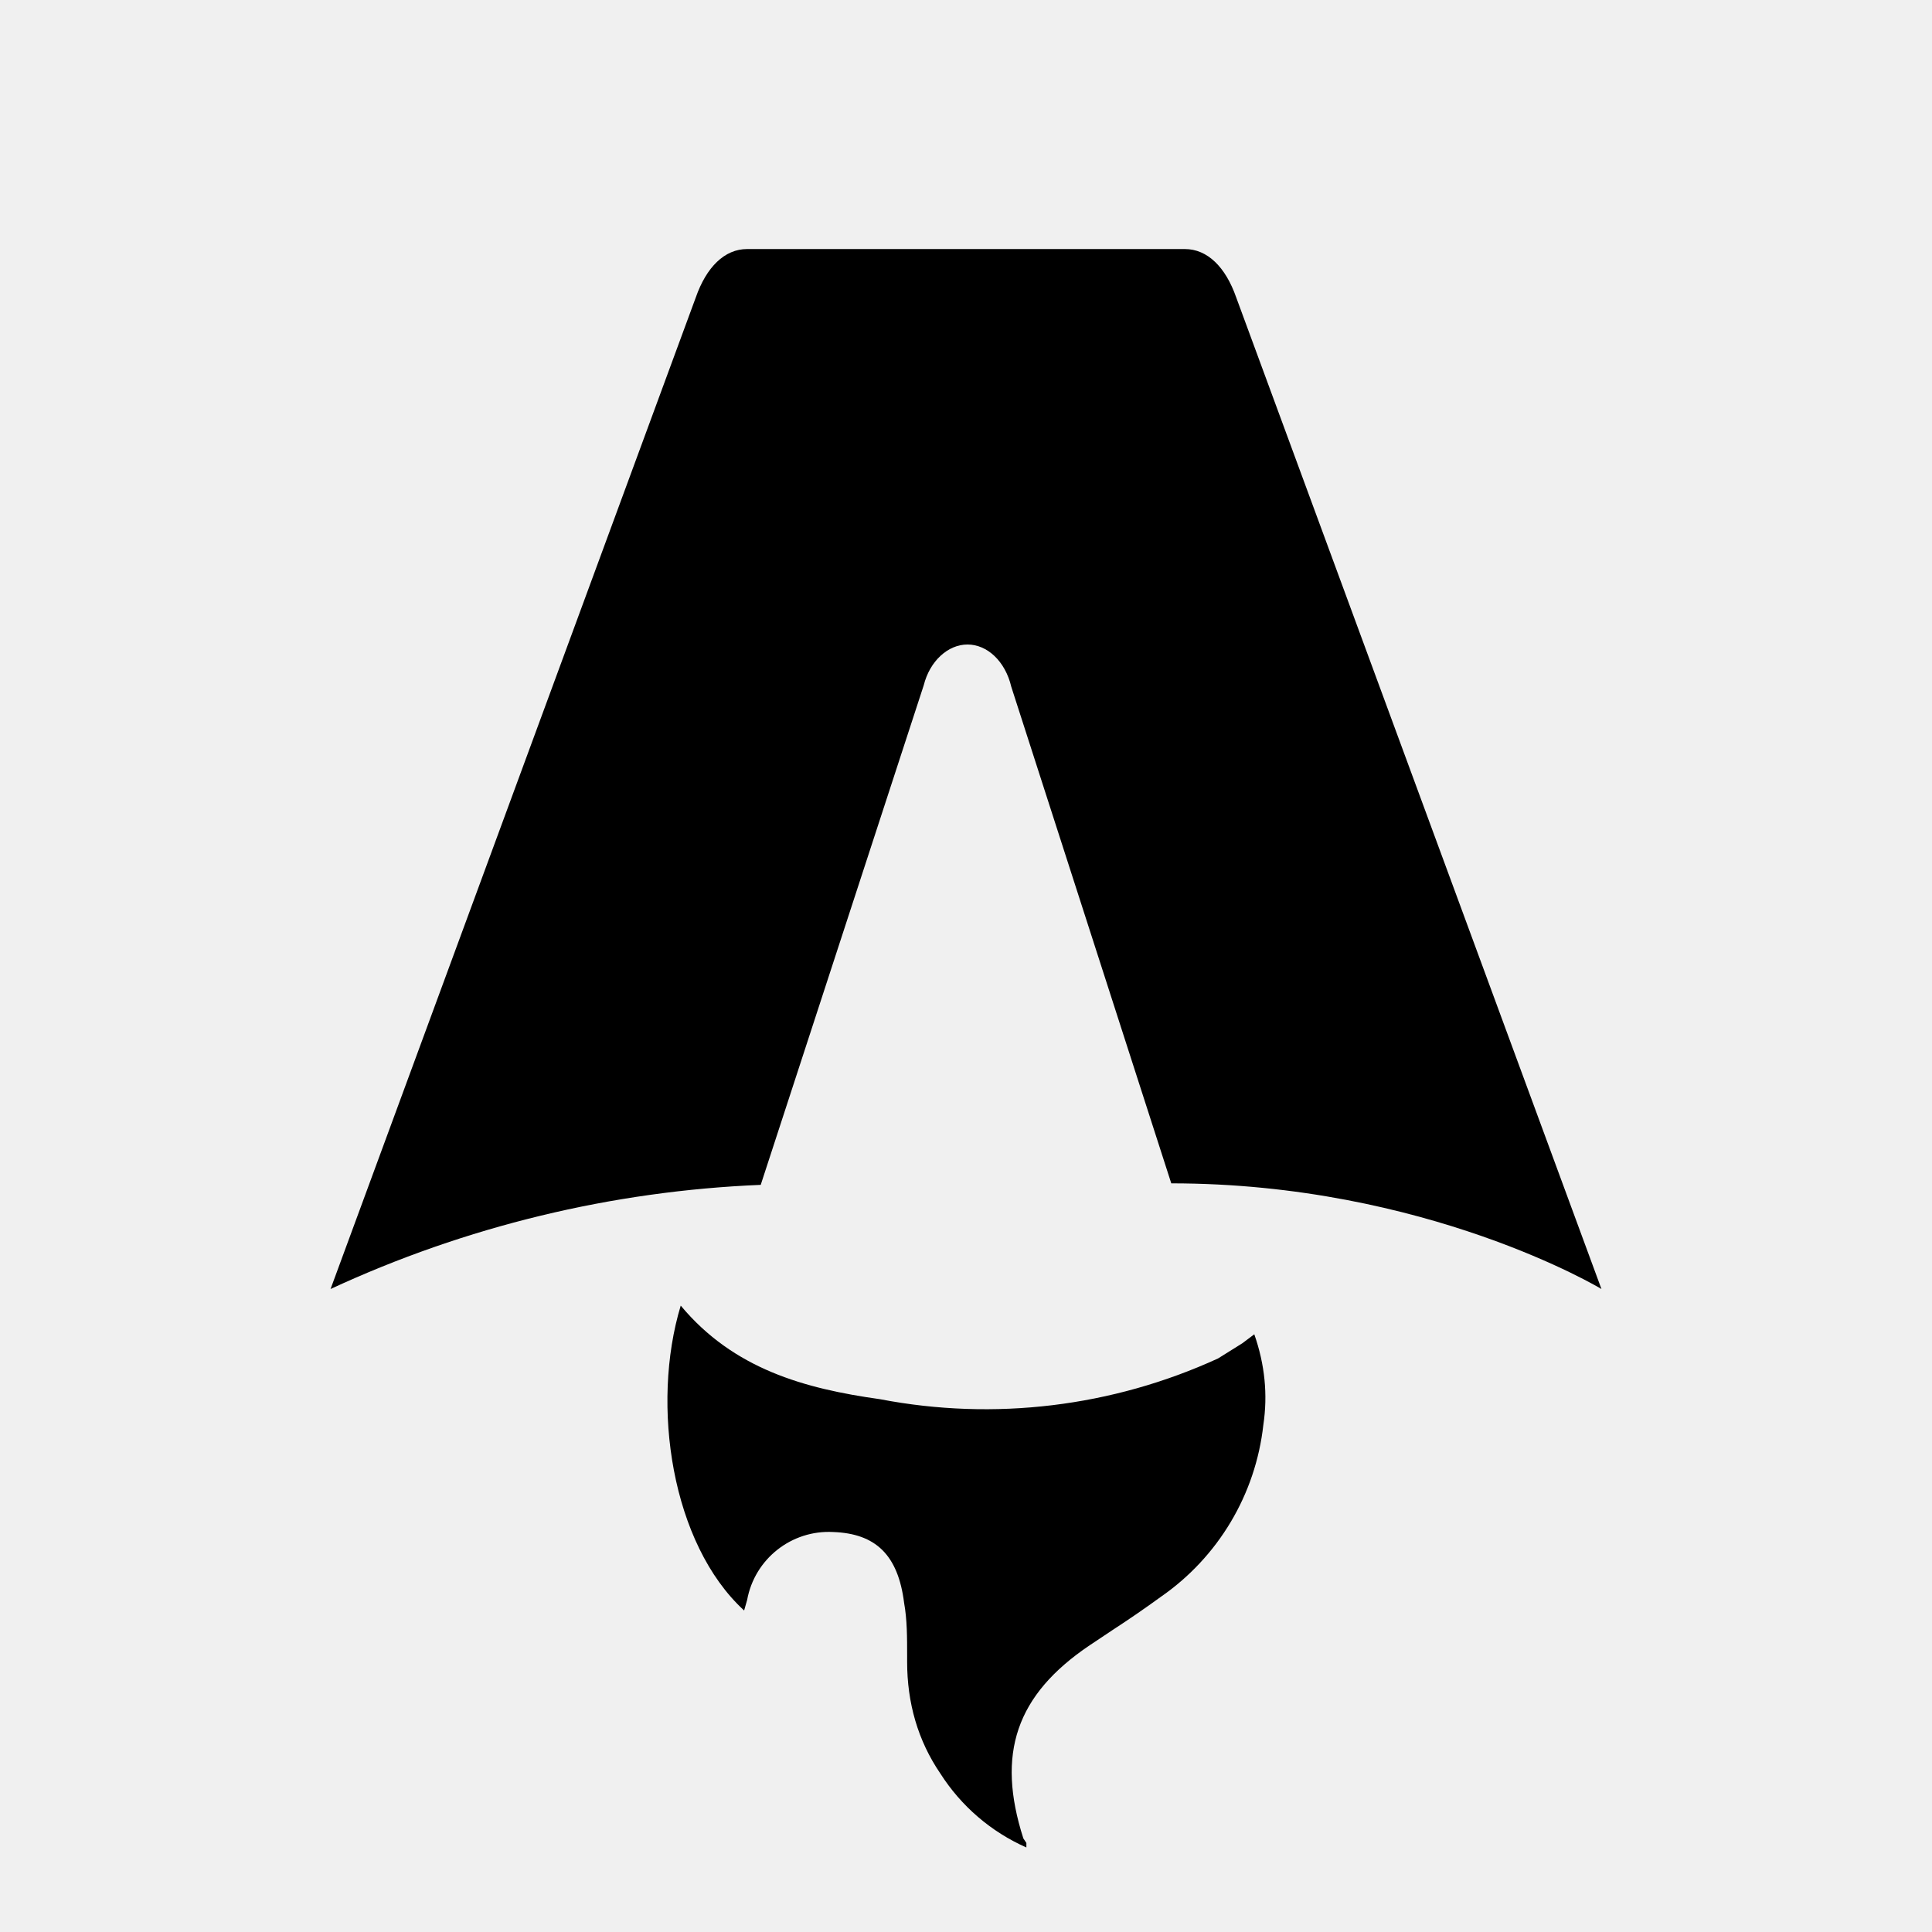
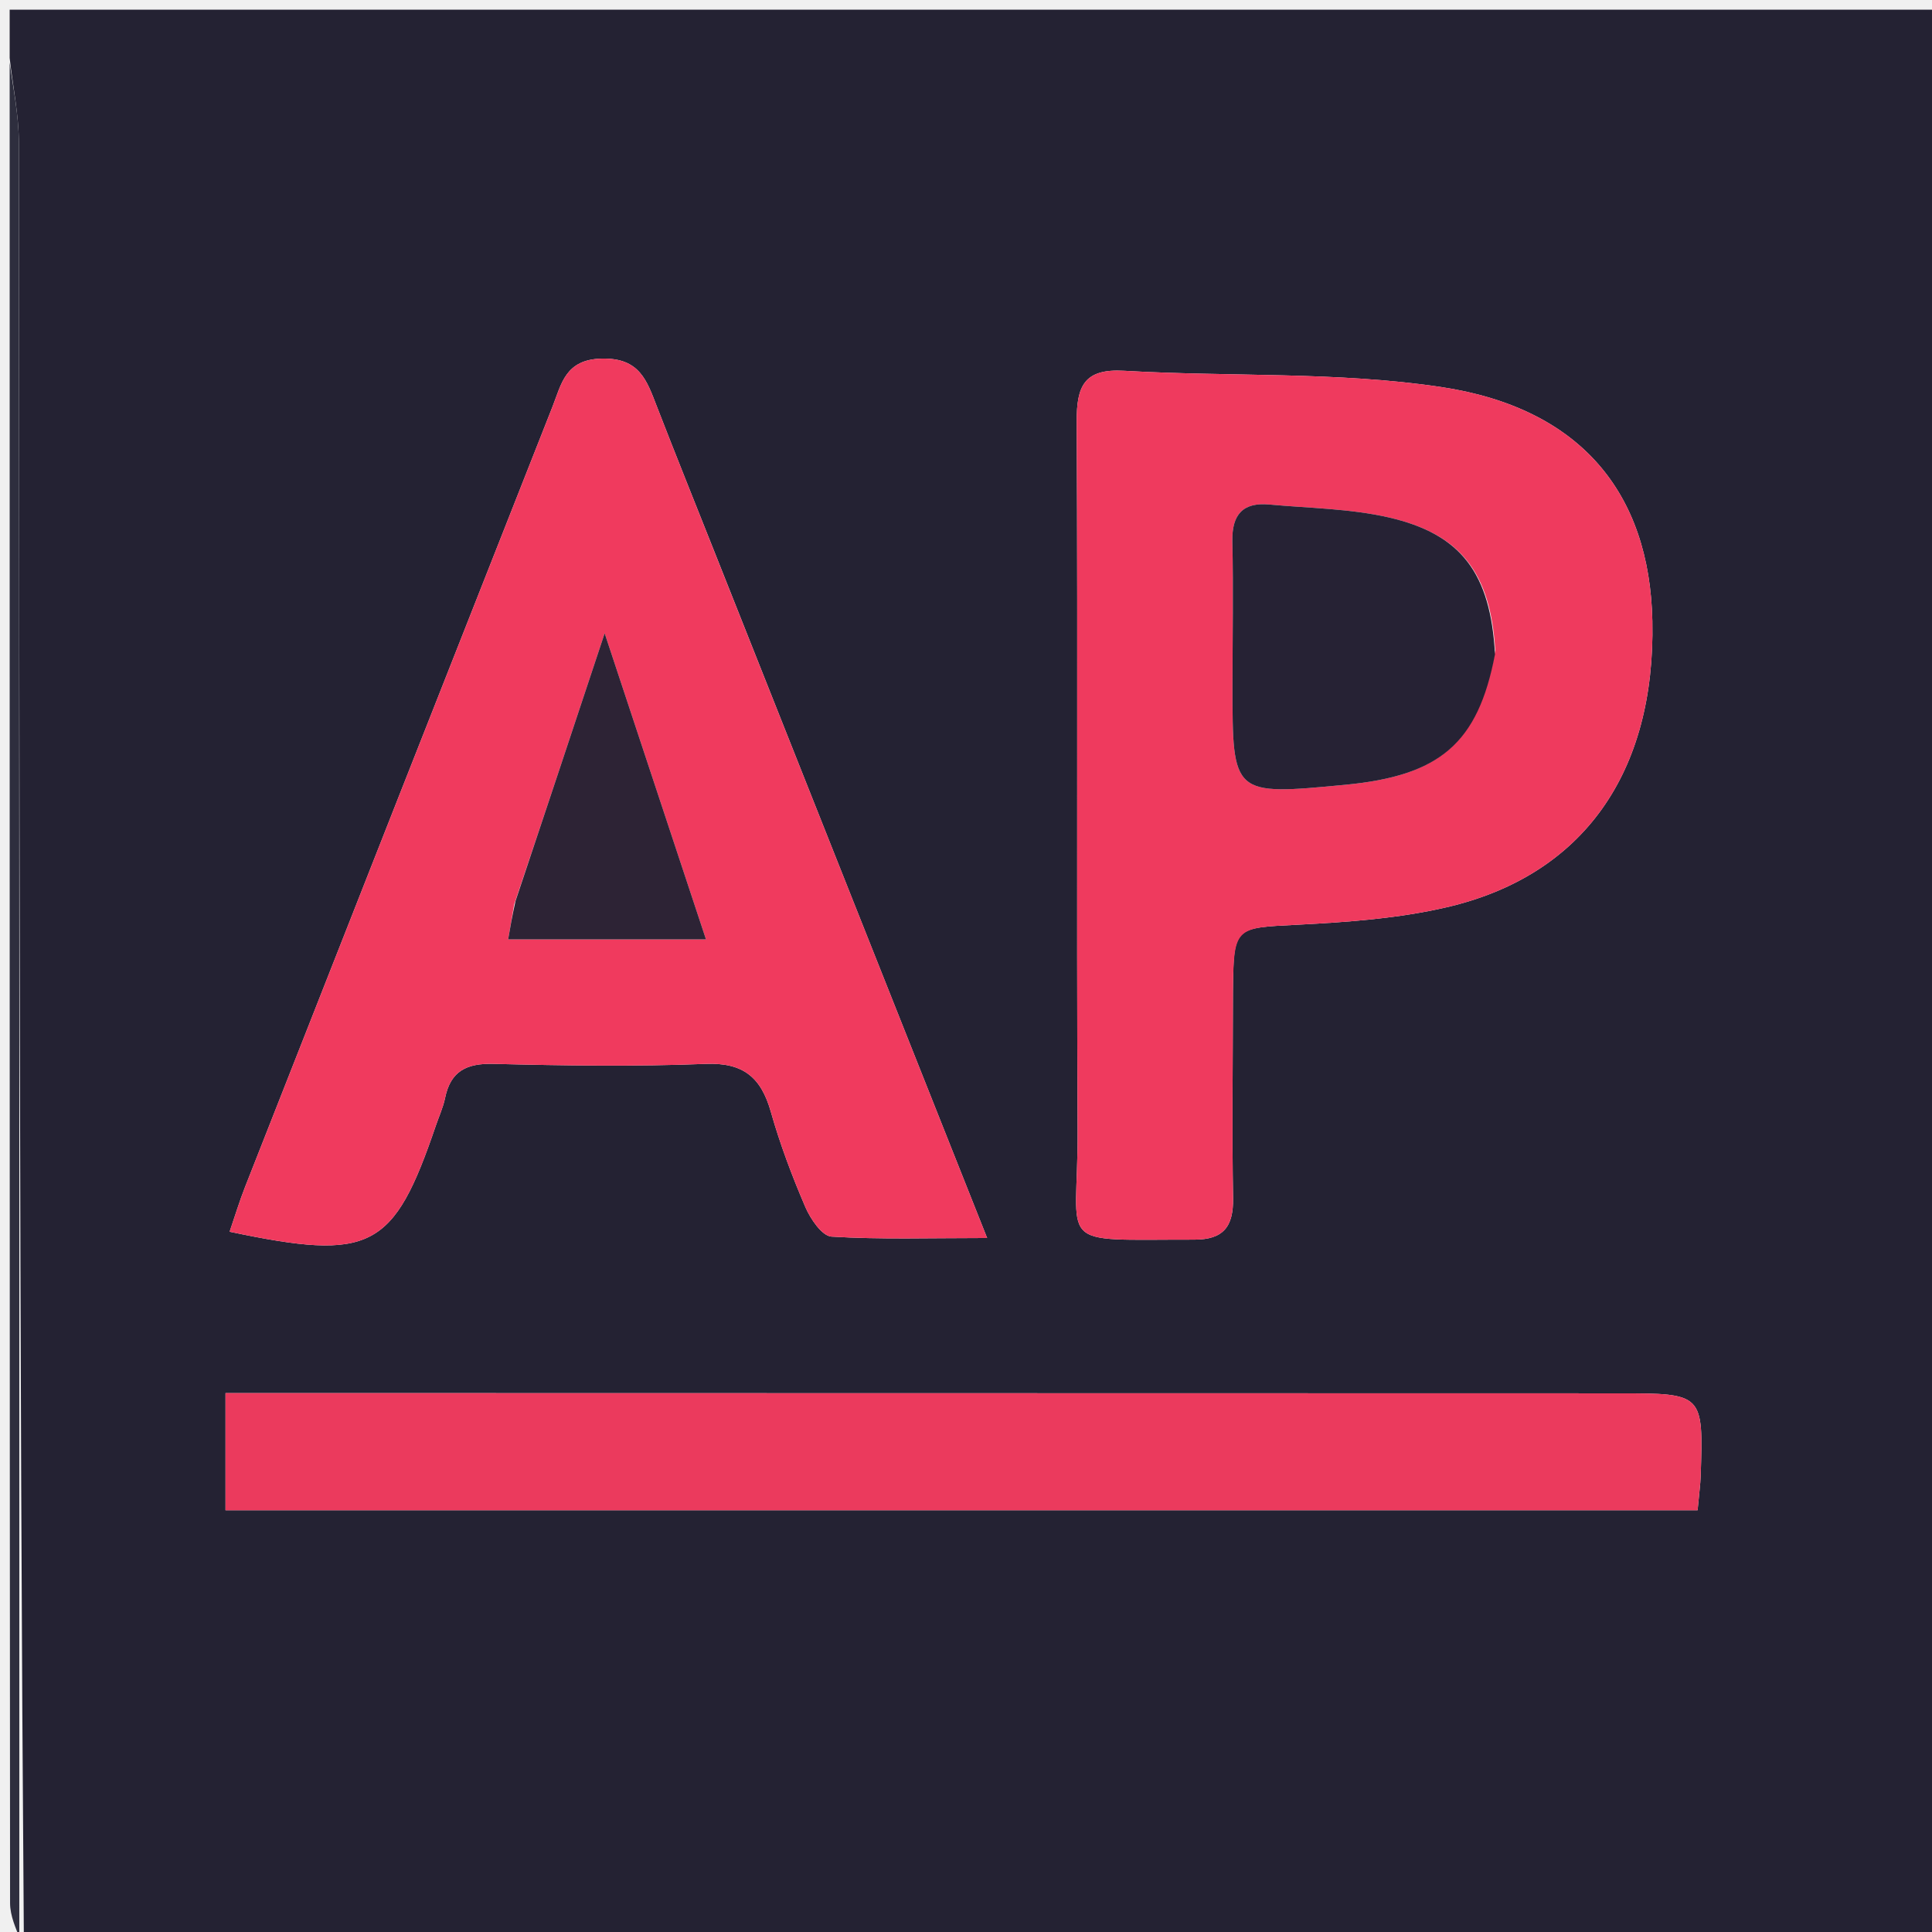
- <svg xmlns="http://www.w3.org/2000/svg" fill="none" viewBox="0 0 128 128">
-   <path d="M50.4 78.5a75.1 75.1 0 0 0-28.5 6.9l24.2-65.7c.7-2 1.9-3.2 3.4-3.2h29c1.5 0 2.7 1.2 3.4 3.2l24.2 65.7s-11.6-7-28.5-7L67 45.5c-.4-1.7-1.6-2.8-2.9-2.8-1.3 0-2.5 1.1-2.9 2.7L50.4 78.5Zm-1.1 28.2Zm-4.2-20.2c-2 6.6-.6 15.8 4.2 20.2a17.5 17.5 0 0 1 .2-.7 5.5 5.5 0 0 1 5.7-4.5c2.8.1 4.3 1.5 4.7 4.7.2 1.1.2 2.3.2 3.5v.4c0 2.7.7 5.2 2.2 7.4a13 13 0 0 0 5.7 4.9v-.3l-.2-.3c-1.8-5.6-.5-9.5 4.4-12.8l1.5-1a73 73 0 0 0 3.2-2.2 16 16 0 0 0 6.8-11.4c.3-2 .1-4-.6-6l-.8.6-1.6 1a37 37 0 0 1-22.4 2.7c-5-.7-9.7-2-13.2-6.2Z" />
-   <style>
-         path { fill: #000; }
-         @media (prefers-color-scheme: dark) {
-             path { fill: #FFF; }
-         }
-     </style>
+ <svg xmlns="http://www.w3.org/2000/svg" version="1.1" id="Layer_1" x="0px" y="0px" width="100%" viewBox="0 0 200 200" enable-background="new 0 0 200 200" xml:space="preserve">
+   <path fill="#242233" opacity="1" stroke="none" d=" M1,6   C1,4.335 1,2.669 1,1.003   C67.617,1.002 134.234,1.002 200.926,1.002   C200.926,67.569 200.926,134.138 200.926,201   C134.979,201 68.958,201 2.468,200.531   C1.998,138.324 2.012,76.586 1.955,14.847   C1.952,11.898 1.332,8.949 1,6  M127.632,102.572   C127.712,95.867 127.722,96.068 134.413,95.723   C139.547,95.458 144.76,95.079 149.745,93.923   C163.893,90.643 171.375,79.974 171.053,64.29   C170.78,51.041 163.623,42.226 149.174,40.062   C138.402,38.449 127.313,39.018 116.378,38.383   C112.237,38.143 111.442,39.946 111.461,43.651   C111.587,68.127 111.434,92.604 111.554,117.081   C111.615,129.402 108.903,128.308 123.632,128.327   C126.666,128.331 127.695,126.962 127.646,124.039   C127.532,117.214 127.623,110.386 127.632,102.572  M74.067,57.39   C72.041,52.289 69.987,47.199 68.001,42.082   C66.966,39.416 66.23,37.038 62.313,37.121   C58.51,37.201 58.124,39.744 57.186,42.119   C46.561,69.03 35.961,95.95 25.368,122.874   C24.778,124.375 24.312,125.925 23.769,127.508   C38.438,130.596 40.739,129.371 45.13,116.494   C45.452,115.55 45.878,114.627 46.077,113.657   C46.65,110.862 48.316,110.062 51.092,110.131   C58.412,110.314 65.748,110.423 73.06,110.133   C76.97,109.978 78.793,111.555 79.798,115.098   C80.75,118.452 81.991,121.743 83.367,124.949   C83.895,126.179 85.094,127.953 86.079,128.014   C91.109,128.325 96.168,128.158 102.188,128.158   C92.621,104.094 83.48,81.103 74.067,57.39  M119.5,156.343   C138.221,156.343 156.943,156.343 175.735,156.343   C175.907,154.479 176.024,153.665 176.052,152.847   C176.341,144.241 176.337,144.24 167.577,144.238   C121.609,144.229 75.64,144.221 29.672,144.212   C27.574,144.211 25.475,144.212 23.345,144.212   C23.345,148.598 23.345,152.181 23.345,156.343   C55.284,156.343 86.892,156.343 119.5,156.343  z" />
+   <path fill="#2E2E3E" opacity="1" stroke="none" d=" M1,6.469   C1.332,8.949 1.952,11.898 1.955,14.847   C2.012,76.586 1.998,138.324 1.999,200.531   C1.667,199.67 1.043,198.341 1.042,197.011   C0.994,133.653 1,70.295 1,6.469  z" />
+   <path fill="#EF3A5E" opacity="1" stroke="none" d=" M127.631,103.065   C127.623,110.386 127.532,117.214 127.646,124.039   C127.695,126.962 126.666,128.331 123.632,128.327   C108.903,128.308 111.615,129.402 111.554,117.081   C111.434,92.604 111.587,68.127 111.461,43.651   C111.442,39.946 112.237,38.143 116.378,38.383   C127.313,39.018 138.402,38.449 149.174,40.062   C163.623,42.226 170.78,51.041 171.053,64.29   C171.375,79.974 163.893,90.643 149.745,93.923   C144.76,95.079 139.547,95.458 134.413,95.723   C127.722,96.068 127.712,95.867 127.631,103.065  M154.793,67.336   C154.304,59.35 151.284,55.281 143.727,53.557   C139.726,52.645 135.522,52.608 131.405,52.229   C128.667,51.977 127.516,53.26 127.575,56.033   C127.682,61.012 127.59,65.995 127.589,70.977   C127.586,82.352 127.588,82.352 139.267,81.239   C149.05,80.307 152.998,76.963 154.793,67.336  z" />
+   <path fill="#F03A5E" opacity="1" stroke="none" d=" M74.203,57.751   C83.48,81.103 92.621,104.094 102.188,128.158   C96.168,128.158 91.109,128.325 86.079,128.014   C85.094,127.953 83.895,126.179 83.367,124.949   C81.991,121.743 80.75,118.452 79.798,115.098   C78.793,111.555 76.97,109.978 73.06,110.133   C65.748,110.423 58.412,110.314 51.092,110.131   C48.316,110.062 46.65,110.862 46.077,113.657   C45.878,114.627 45.452,115.55 45.13,116.494   C40.739,129.371 38.438,130.596 23.769,127.508   C24.312,125.925 24.778,124.375 25.368,122.874   C35.961,95.95 46.561,69.03 57.186,42.119   C58.124,39.744 58.51,37.201 62.313,37.121   C66.23,37.038 66.966,39.416 68.001,42.082   C69.987,47.199 72.041,52.289 74.203,57.751  M53.227,93.617   C53.017,94.842 52.806,96.067 52.604,97.242   C59.476,97.242 65.943,97.242 73.082,97.242   C69.559,86.598 66.289,76.722 62.594,65.558   C59.247,75.638 56.381,84.272 53.227,93.617  z" />
+   <path fill="#EB3A5D" opacity="1" stroke="none" d=" M118.999,156.343   C86.892,156.343 55.284,156.343 23.345,156.343   C23.345,152.181 23.345,148.598 23.345,144.212   C25.475,144.212 27.574,144.211 29.672,144.212   C75.64,144.221 121.609,144.229 167.577,144.238   C176.337,144.24 176.341,144.241 176.052,152.847   C176.024,153.665 175.907,154.479 175.735,156.343   C156.943,156.343 138.221,156.343 118.999,156.343  z" />
+   <path fill="#262234" opacity="1" stroke="none" d=" M154.761,67.739   C152.998,76.963 149.05,80.307 139.267,81.239   C127.588,82.352 127.586,82.352 127.589,70.977   C127.59,65.995 127.682,61.012 127.575,56.033   C127.516,53.26 128.667,51.977 131.405,52.229   C135.522,52.608 139.726,52.645 143.727,53.557   C151.284,55.281 154.304,59.35 154.761,67.739  z" />
+   <path fill="#2D2335" opacity="1" stroke="none" d=" M53.371,93.261   C56.381,84.272 59.247,75.638 62.594,65.558   C66.289,76.722 69.559,86.598 73.082,97.242   C65.943,97.242 59.476,97.242 52.604,97.242   C52.806,96.067 53.017,94.842 53.371,93.261  z" />
</svg>
